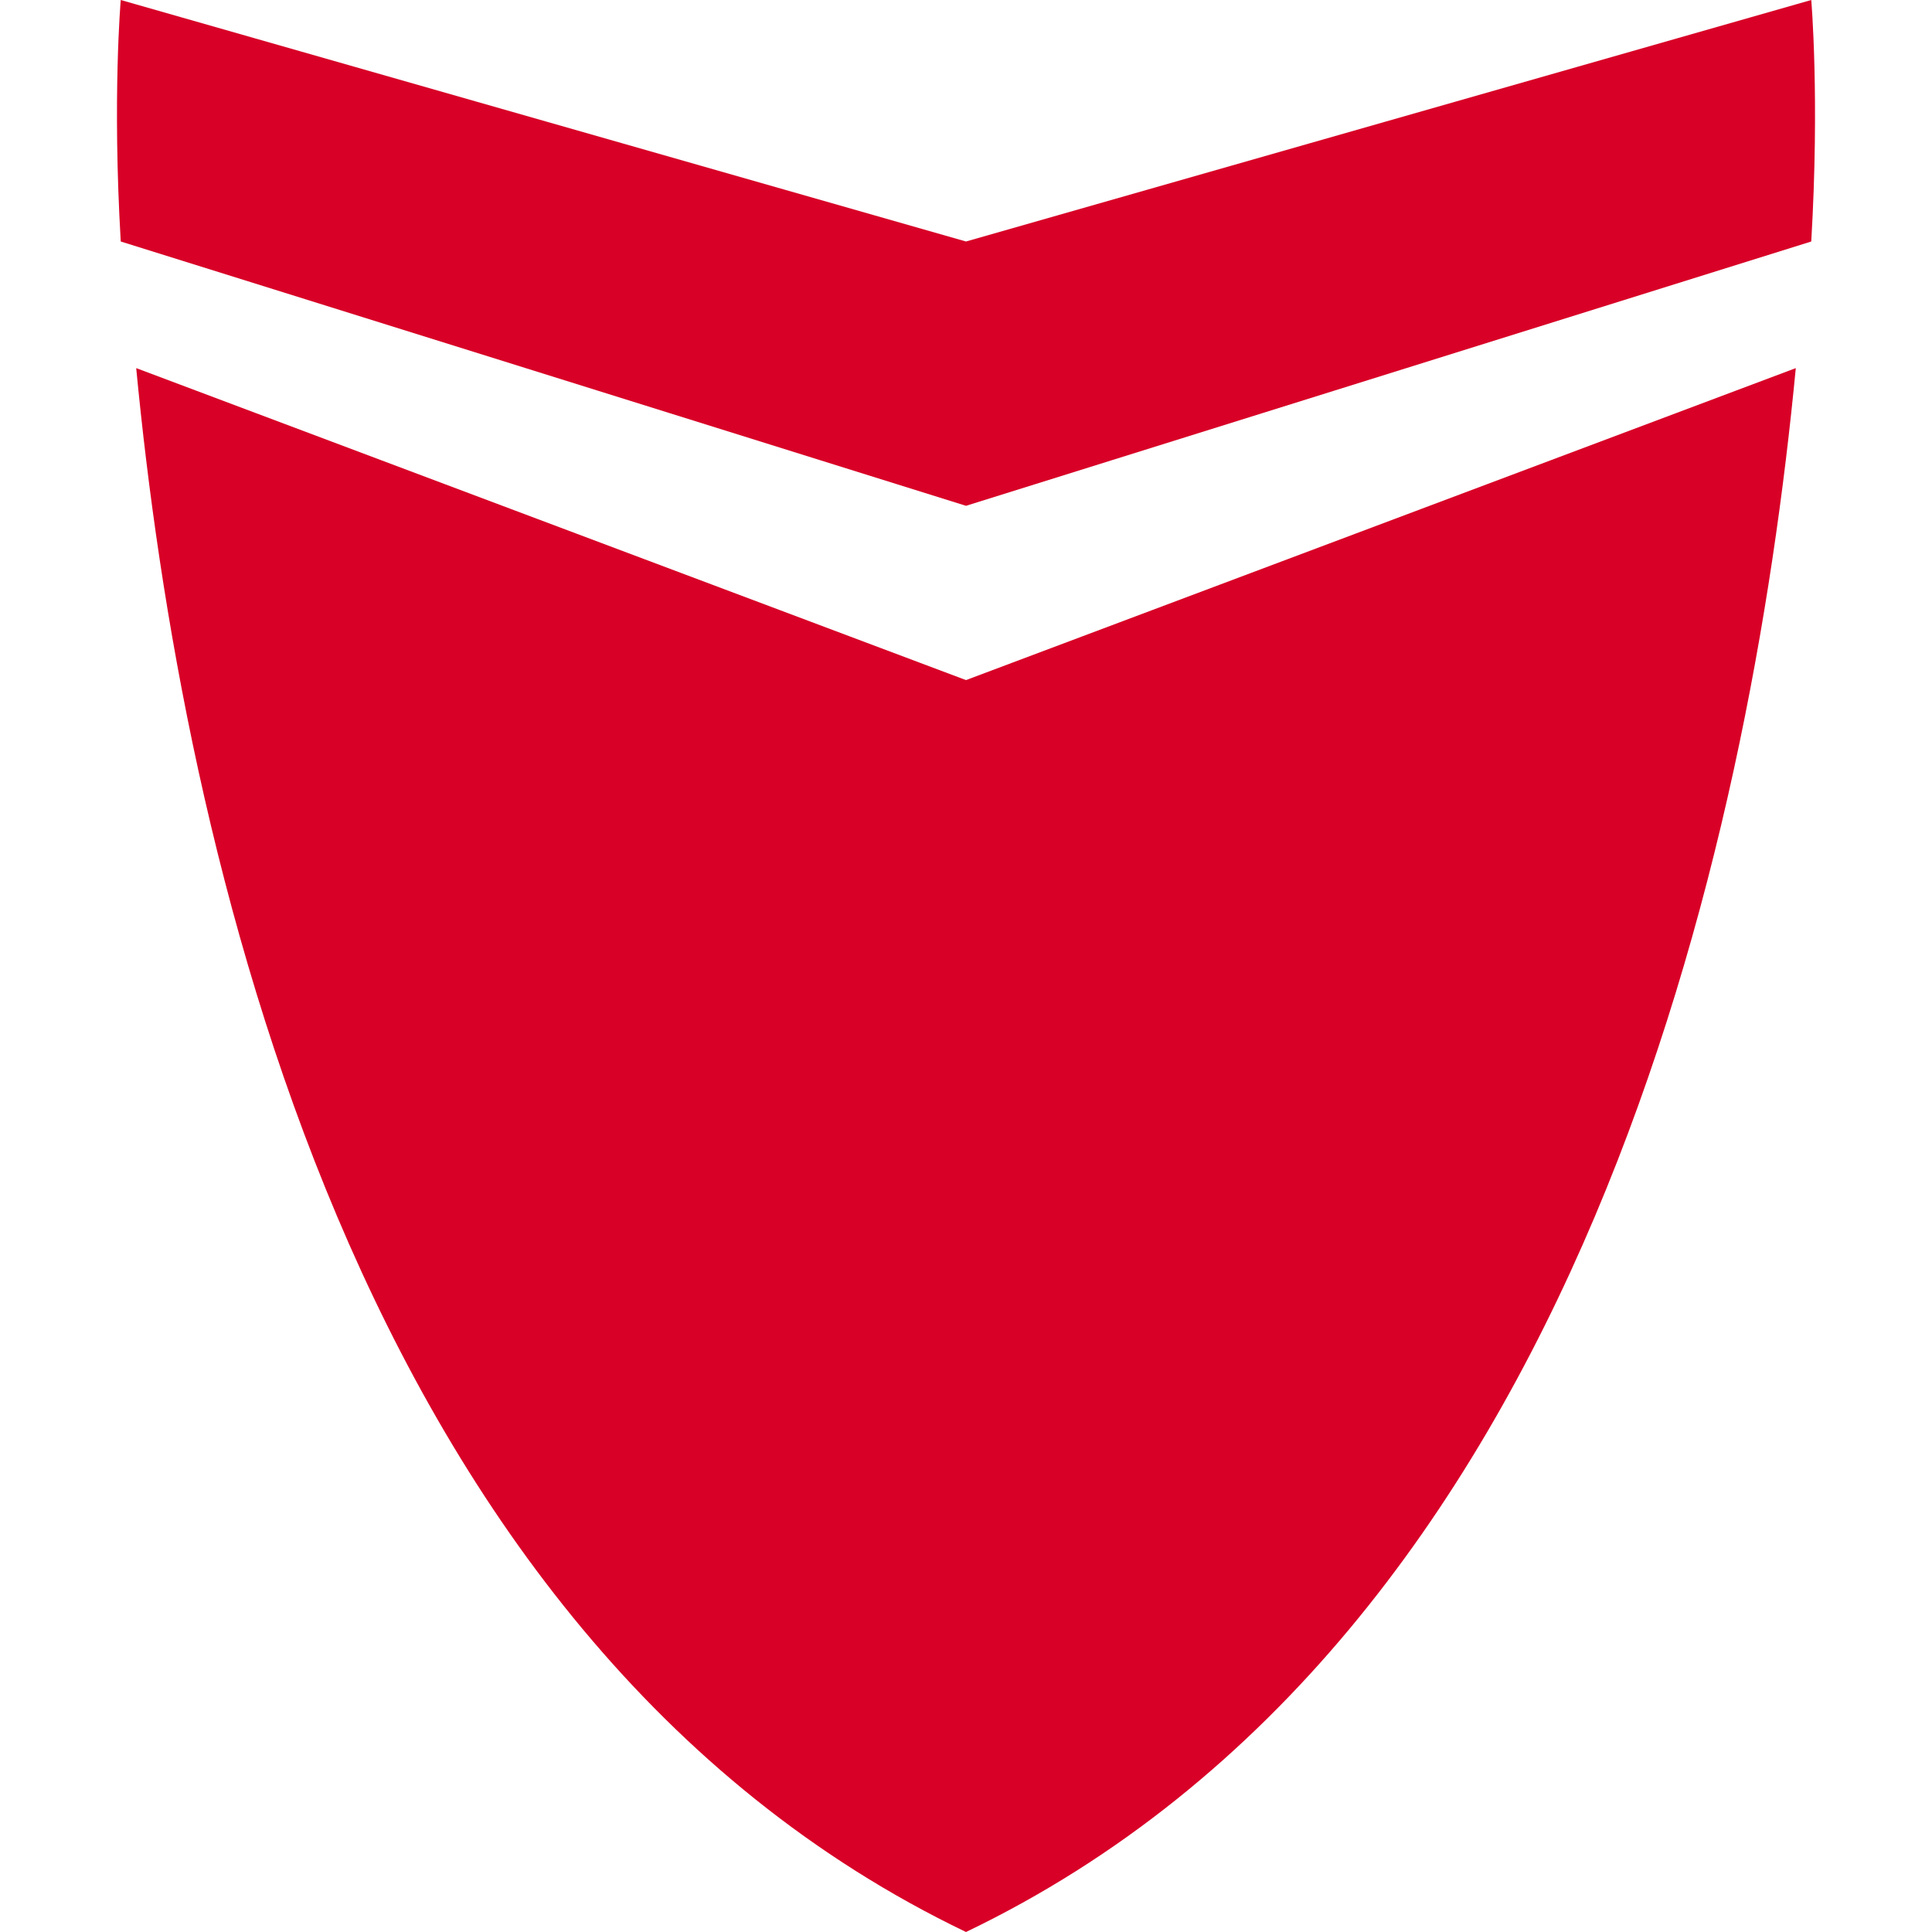
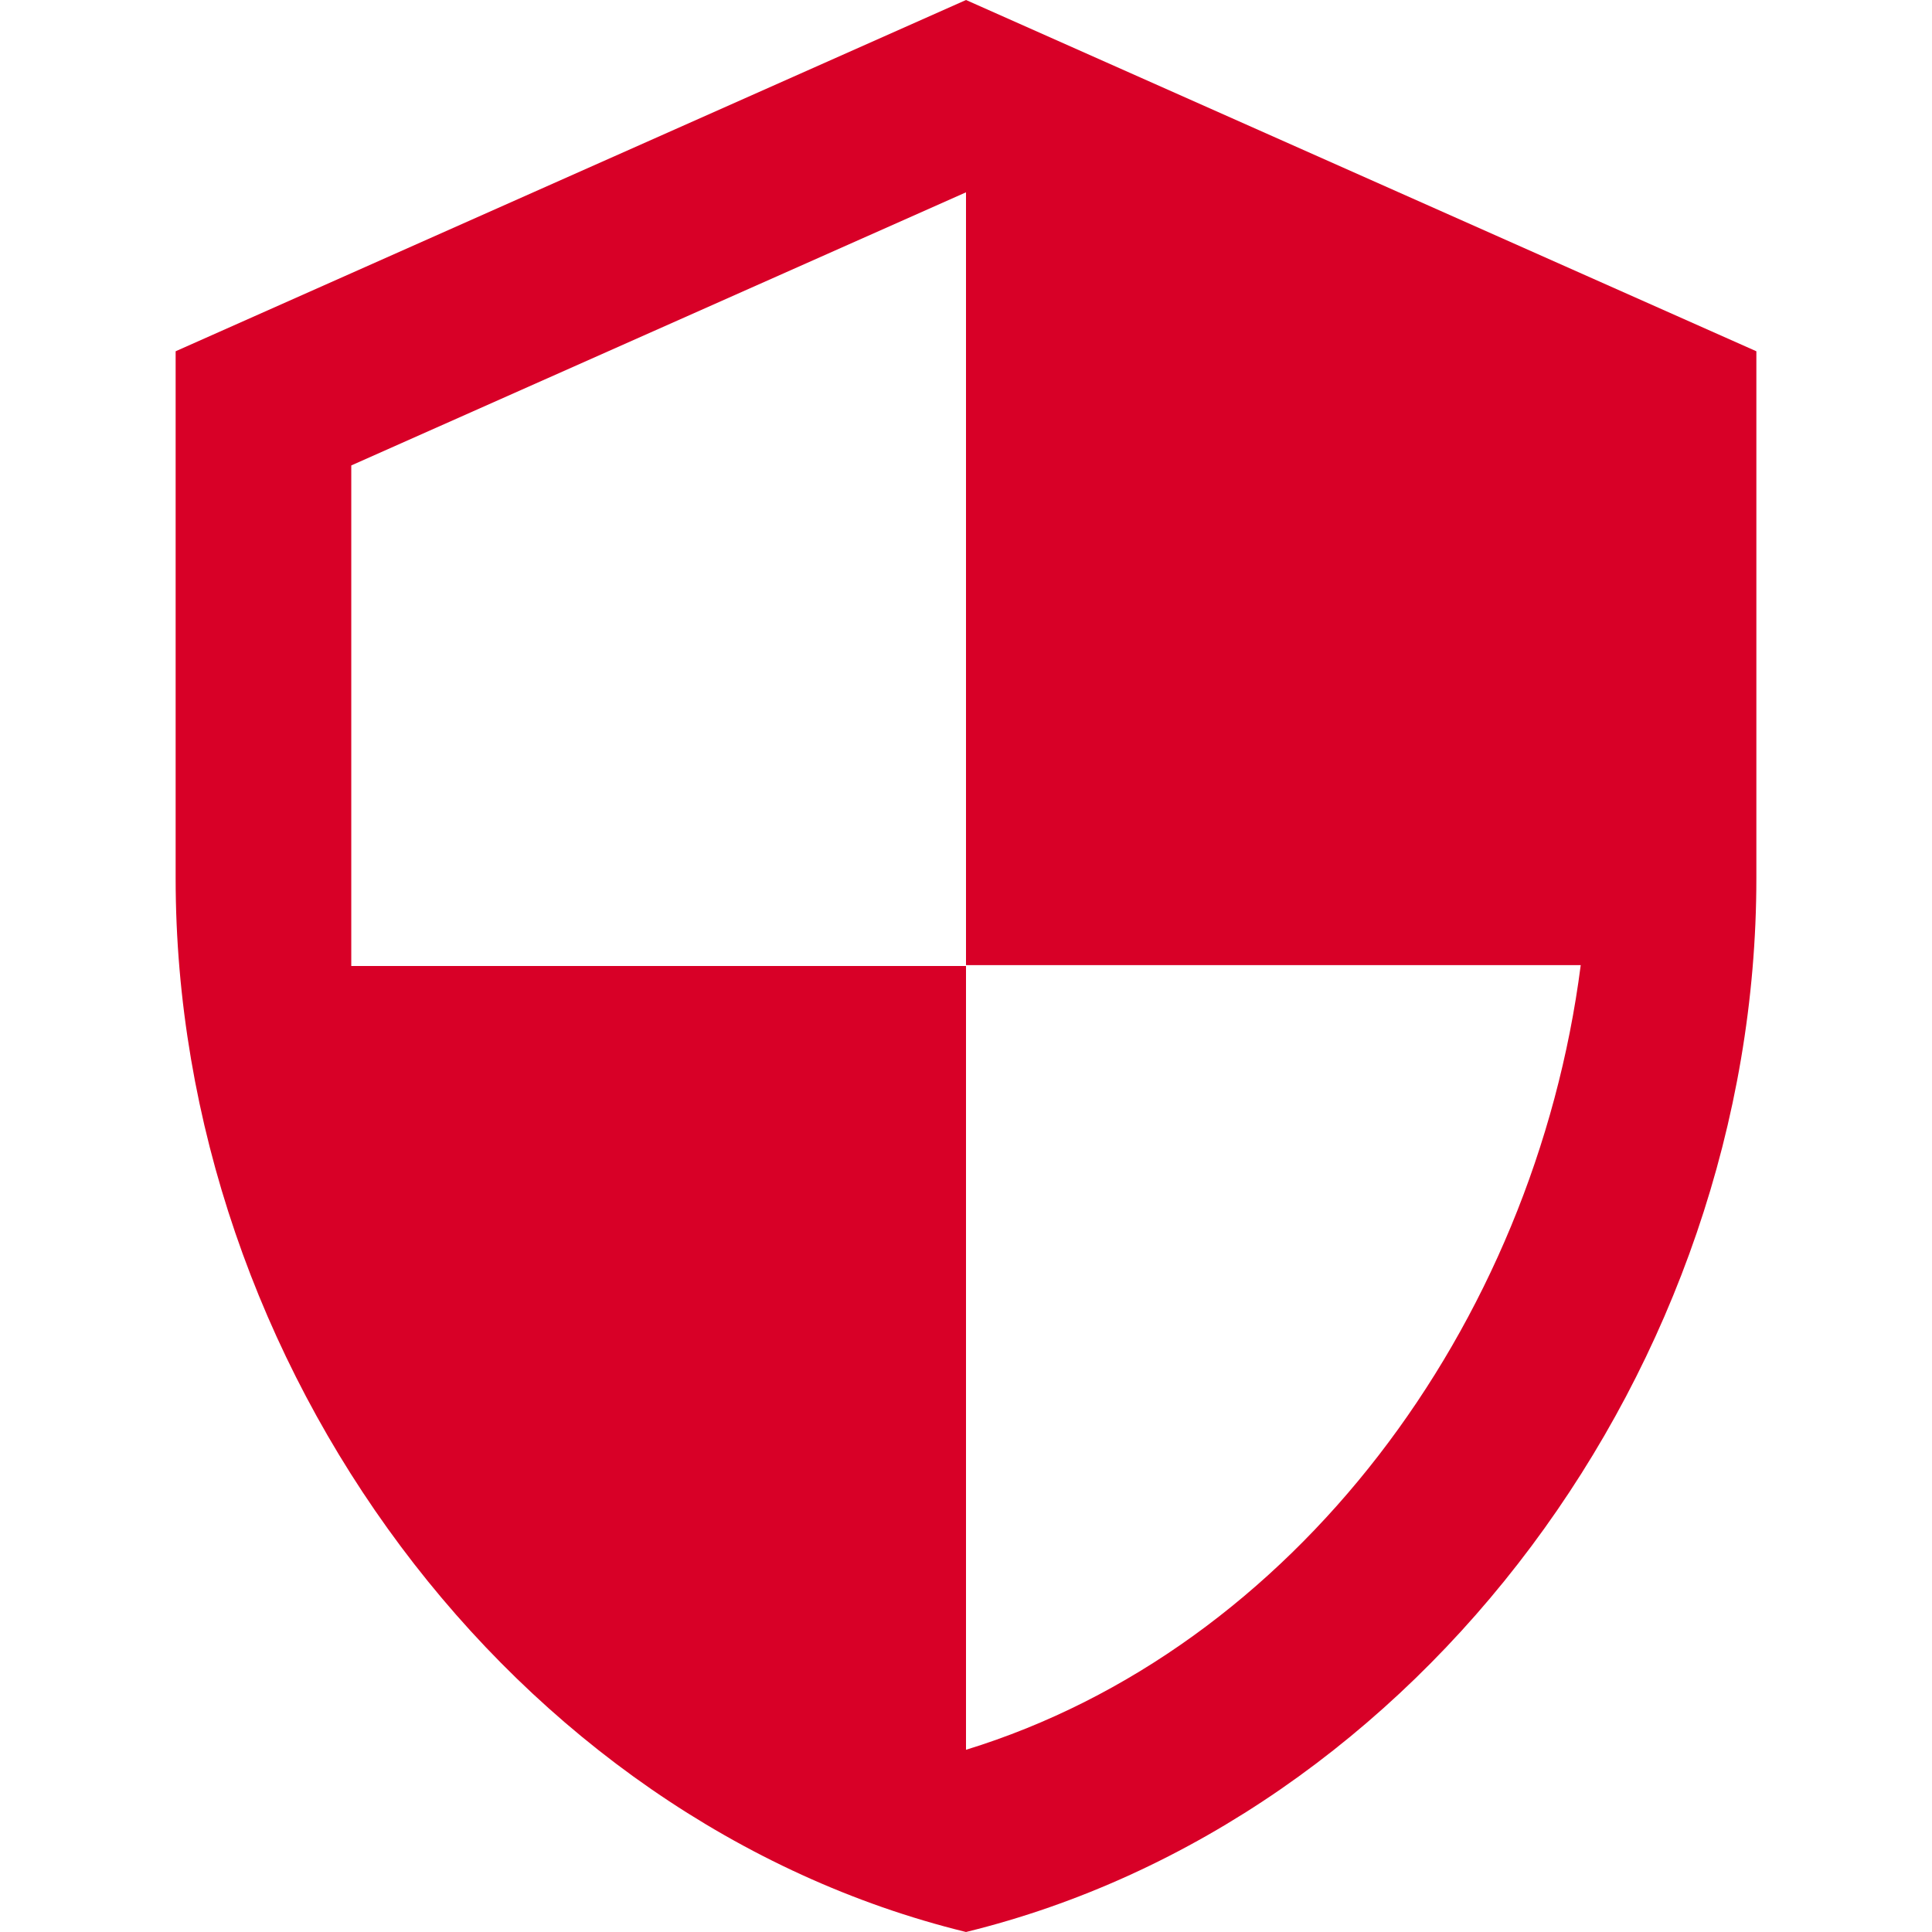
- <svg xmlns="http://www.w3.org/2000/svg" version="1.1" id="Capa_1" x="0px" y="0px" width="512px" height="512px" viewBox="0 0 512 512" style="enable-background:new 0 0 512 512;" xml:space="preserve">
+ <svg xmlns="http://www.w3.org/2000/svg" version="1.1" id="Capa_1" x="0px" y="0px" viewBox="0 0 469.333 469.333" style="enable-background:new 0 0 469.333 469.333;" xml:space="preserve" width="512px" height="512px">
  <g>
-     <path d="M480.001,0L256,64L32,0c0,0-2.25,25.849,0,64l224,70.045L480.001,64C482.249,25.849,480.001,0,480.001,0z M36.095,97.553   C48.088,222.901,92.84,433.67,256,512c163.16-78.33,207.912-289.099,219.905-414.447L256,180.232L36.095,97.553z" fill="#D80027" />
+     <g>
+       <path d="M234.667,0l-192,85.333v128c0,118.507,81.813,229.013,192,256c110.187-26.987,192-137.493,192-256v-128L234.667,0z     M234.667,425.067v-190.4H85.333v-121.6L234.667,46.72v187.733H384C372.693,322.347,314.133,400.64,234.667,425.067z" fill="#D80027" />
+     </g>
  </g>
  <g>
</g>
  <g>
</g>
  <g>
</g>
  <g>
</g>
  <g>
</g>
  <g>
</g>
  <g>
</g>
  <g>
</g>
  <g>
</g>
  <g>
</g>
  <g>
</g>
  <g>
</g>
  <g>
</g>
  <g>
</g>
  <g>
</g>
</svg>
